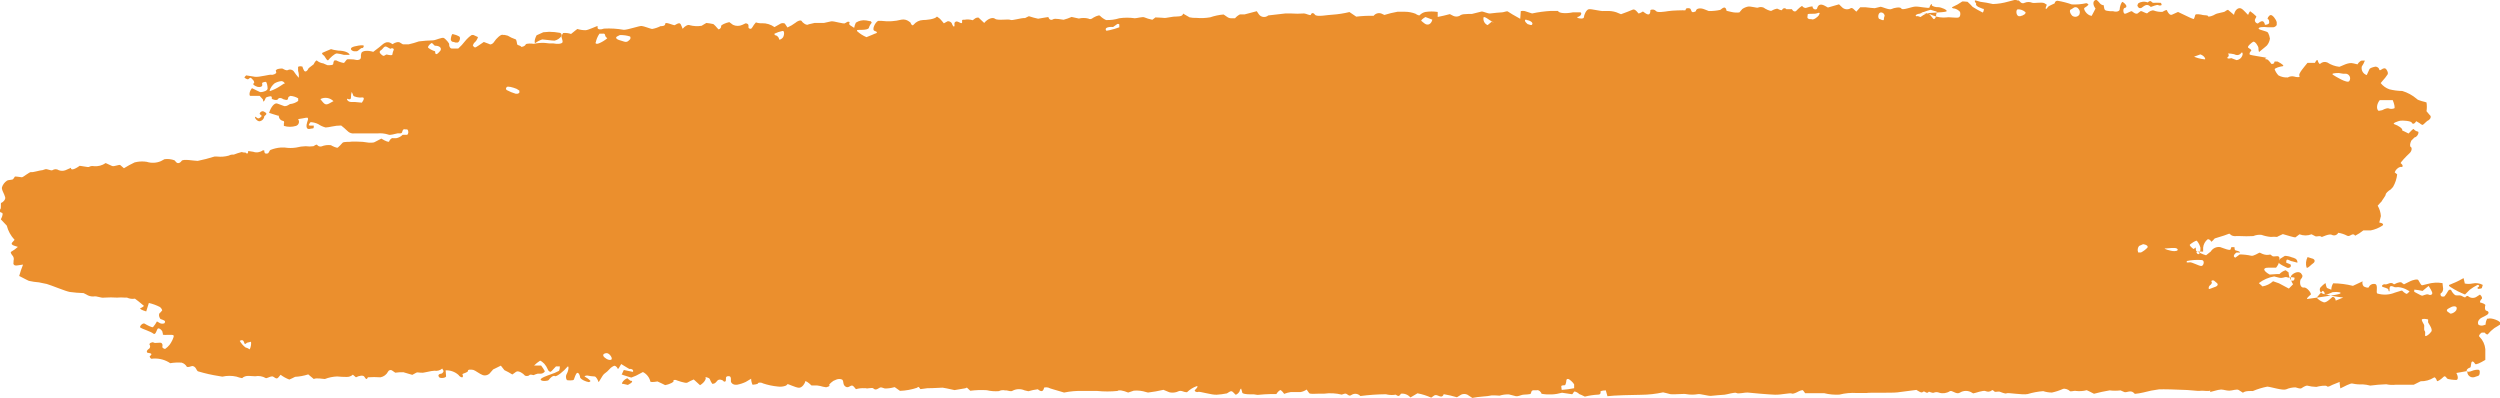
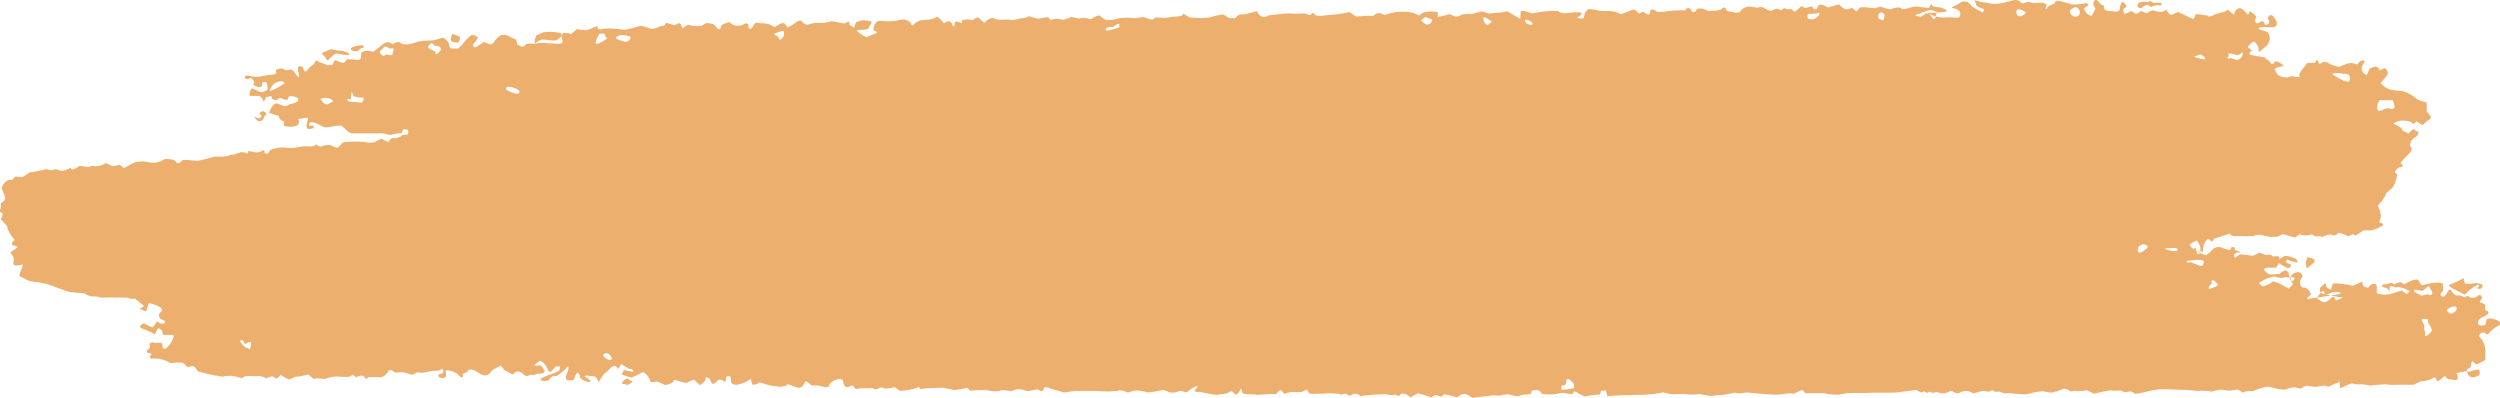
<svg xmlns="http://www.w3.org/2000/svg" id="Layer_1" preserveAspectRatio="none" data-name="Layer 1" viewBox="0 0 265.7 42.28">
  <defs>
-     <style>.cls-1{fill:#eb8f2d;}</style>
+     <style>.cls-1{fill:#edaf6d;}</style>
  </defs>
  <path class="cls-1" d="M224.59,403.69a1.65,1.65,0,0,1,.17-.31,2,2,0,0,1,.84.1l.46-.37.21-.16a3,3,0,0,0,.88.13c.27,0,1.22-.47,1.27-.44v0l0,.18c0,.19.33.23.68.09a9.09,9.09,0,0,1,2.11.13c.43,0,1.64-.43,1.89-.41s.91.29,1.11.32a3.18,3.18,0,0,0,.9-.3c.15,0,.5,0,.5-.25s.8.15,1,.15l.16-.09c.41-.23.46-.1.59.22l.1.25c.25-.31.6-.48.76-.38a3,3,0,0,0,1.26.06l.26-.16.24-.14a6.22,6.22,0,0,1,.75.12l.1.09c.17.14.29.34.46.48l0,0c.17-.06.29-.22.26-.35s.49-.35.87-.43l.31.23.08.06a1.17,1.17,0,0,0,1,0l.21-.1.13-.06c.18,0,.32.1.31.24v.2c0,.08.11.15.27.14l.06-.06c.13-.13.19-.31.31-.44l.15-.18a1.63,1.63,0,0,0,.65.09,2.15,2.15,0,0,1,1.32.41l.67-.38a.57.57,0,0,1,.43,0l.28.42a4.36,4.36,0,0,0,.88-.52c.11-.12.54-.33.63-.16s.54.53.75.34l.23-.05.38-.09,1,0,.77-.17c.29-.06,1.38.33,1.49.19l.14-.08.13-.07c.18,0,.26,0,.17.16l0,.09c0,.09.16.17.27.24l.25.16a2.09,2.09,0,0,1,.18-.55,1.55,1.55,0,0,1,1.09-.24l.41.08h.09c.08.11.12.2.08.19a1.38,1.38,0,0,0-.29.53c-.12.28-1.17.18-1.25.22l0,.06,0,.06a3.52,3.52,0,0,0,1,.64l.61-.25.25-.11c.33-.07.33-.21,0-.31s.07-.93.38-1.06h.38a5.47,5.47,0,0,0,2.09-.13,1,1,0,0,1,.78.17l.18.13c.09.28.24.38.35.22A1.36,1.36,0,0,1,263,402c.31,0,1.26-.07,1.49-.37l.26.19.06.05a5.68,5.68,0,0,1,.41.48l.33-.18.1-.05c.2,0,.4.14.43.26s.2.45.27.25l0-.1c0-.07,0-.16,0-.22.13-.22.3-.18.52-.06.53.29.13-.28.38-.28h.16a1.82,1.82,0,0,1,.88.05l.28-.21a.51.51,0,0,1,.34-.07l.6.57c.37-.45.9-.65,1.16-.44s1.42,0,1.62.11,1.11-.22,1.56-.19l.39-.19.05,0a8.74,8.74,0,0,0,.95.26l.64-.11.45-.07c.07.27.3.38.5.24s1,.05,1.12.05a6,6,0,0,0,.85-.3l.36.08.41.09a2.14,2.14,0,0,1,1,0,.36.36,0,0,0,.4,0c.13-.11.74-.43.84-.3a2.11,2.11,0,0,0,.65.46,4.12,4.12,0,0,0,1.41-.19,5.66,5.66,0,0,1,1.65,0c.21,0,.85-.18,1-.1a4.58,4.58,0,0,0,.82.25l.06,0,.31-.24c.41,0,.85.06,1,.06s.63-.11.93-.14,1,.05,1-.33l.59.34.1.06a2.7,2.7,0,0,0,.72.06,5.67,5.67,0,0,0,1.48-.06,5.93,5.93,0,0,1,1.42-.3l.11.07c.24.15.4.36.79.33l.32,0a1.66,1.66,0,0,1,.52-.41h.13l.37,0,1.29-.34.22.33a.68.68,0,0,0,1,.12l1.83-.21.54,0a9.57,9.57,0,0,0,1.44,0c.2,0,.69.28.72.13s.24-.28.43,0,1.44,0,1.88,0a10.55,10.55,0,0,0,1.79-.28l0,0,.72.49a12.79,12.79,0,0,1,1.85-.09l0,0a.72.72,0,0,1,.93-.19l.21.1a10.41,10.41,0,0,1,1.39-.34h.82a3.17,3.17,0,0,1,1.1.21c.1.08.41.24.45.15a1.13,1.13,0,0,1,.61-.34,4.28,4.28,0,0,1,1.3,0v.1l0,.43c.35-.06.93-.2,1.29-.3l.37.19a.78.78,0,0,0,.65,0c.3-.24.64-.17,1-.21l.33,0,1-.25c.17-.05.68.24.95.2s1.12-.12,1.27-.12.5-.16.59-.09.77.49,1.32.78l.06-.82a.92.92,0,0,1,.43,0l.77.25a13.22,13.22,0,0,1,2-.27h.75c.09.25.81.31,1.6.15l.75,0c.19,0,.16.3-.07.41l-.1.06c-.17,0-.19.09,0,.15s.58.08.58-.11.23-.79.52-.84,1.28.24,1.61.19h.3a2.78,2.78,0,0,1,1,.13l.51.21c.47-.16,1-.38,1.26-.49s.58.42.62.42a1.85,1.85,0,0,0,.45-.22l.22.16c.34.24.54.22.57-.2v-.11a.5.5,0,0,1,.61.11c.12.18.88.07,1.3,0s1.63-.1,1.81-.08l.08-.19a.57.57,0,0,1,.43,0c.15.13.07.5.46.35l.15-.07c0-.3.47-.39.93-.19l.43.17a5,5,0,0,0,1.23-.12c.29-.23.57-.46.67.1v0l.51.12a2.35,2.35,0,0,0,.85.05c.07-.07.27-.31.31-.36a1.63,1.63,0,0,1,.61-.26c.27-.05,1,.17,1.05.11a.8.8,0,0,1,.61,0c.14.12.72.42.85.33s.56-.27.66-.2.44.22.46.1a.26.26,0,0,1,.45-.06h.19l.39,0c.13.24.35.31.49.15s.59-.57.62-.48.27.24.42.18.64-.2.68-.12l0,.08c.09.26.43.26.47.11.13-.5.47-.48.85-.27l.3.17,1.18-.34.28.27a.75.75,0,0,0,1,.12.32.32,0,0,1,.23.08l.33.31.42-.47h.54c.47.06.92.1,1,.1l.61-.15c.19,0,.92.37,1.17.24s.95-.27,1.05-.05,1.05-.18,1.46-.21,1.49.23,1.52.1.18-.45.26-.34l0,.07,0,.06a1.14,1.14,0,0,0,.66.17c.34,0,1.06.32.89.45s-2.44.17-2.91.25-.44.34-.14.25l.29.1,0,0a3.2,3.2,0,0,1,.65-.39c.27-.12.65.58.76.61s.26-.24.25-.36l0-.1c.13-.4.1-.32-.2-.41l-.38-.12a4.82,4.82,0,0,0-.74.24l-.07,0-.35.18a2.14,2.14,0,0,1,1.42.19,3.07,3.07,0,0,0,1.46.2c.23-.06,1.05.09,1.26,0s.2-.5.13-.6a1.13,1.13,0,0,0-.56-.34c-.17,0-.42-.09-.18-.19a5.31,5.31,0,0,0,.94-.53c0-.08.53,0,.61,0a6.75,6.75,0,0,1,.54.54,10.91,10.91,0,0,0,1.05.59c.06.07.17-.25.14-.38l-.09,0-.3-.12c-.32-.1-.51-.3-.42-.46l-.05-.05c-.12-.15-.18-.32.08-.24l.41.12a11.91,11.91,0,0,1,1.34.24,6.62,6.62,0,0,0,1.63-.26c.16-.06.53-.12.76-.2l.22.08s.11,0,.13,0l.15.14a.37.37,0,0,0,.5.1,1,1,0,0,1,.77,0c.21.09,1-.1,1.31.05l.26.17s-.1.19-.12.3l0,.1c0,.11.13,0,.23-.16s.77-.37.74-.43.07-.24.29-.24a9.13,9.13,0,0,1,1.51.39,5.77,5.77,0,0,0,1.54-.13c.08,0,.26.12.22.18a2,2,0,0,1-.42.32c-.13.08.2.77.77.85l.23-.43.18-.35c-.33-.45-.29-.87.09-.93l.11.08c.22.17.29.47.68.5,0,0,0,.05,0,.07.08.5.08.49.67.56l.31,0c.39.12.71,0,.71-.2s.14-.77.32-.79l0,0,.22.18c.23.21.23.42,0,.46s-.17.6,0,.62.68-.33.76-.26.36.27.45.25l.05,0,.07,0,.35-.26c.12-.08.64.33.74.2s.48-.35.67-.27a2.2,2.2,0,0,0,.91.14c.13-.05.45-.29.49-.15s.26.48.41.46l.1,0,.66-.3c.61.28,1.18.56,1.28.61s.38.16.41.13a2.21,2.21,0,0,0,.14-.42c.05-.15.62-.05.78,0s.57,0,.58.13.57-.06.75-.19.94-.22,1.05-.31l.11-.08a.73.73,0,0,1,.21-.1l.64.54c.07-.46.39-.78.7-.7s.78.78.81.68a1.28,1.28,0,0,1,.2-.37h0a4.24,4.24,0,0,1,.65.54c.06.06-.11.24-.14.37l0,.12a.36.36,0,0,0,.32.28l.07-.06c.4-.32.59-.21.68.2v0c.24,0,.45-.11.45-.22s0-.35-.13-.38.08-.4.28-.44.59.47.65.76l0,.27c0,.11-.25.28-.37.27l-.55,0c-.59-.08-1.06,0-1,.15s.91.25,1,.43a2,2,0,0,1,.2.62,1.45,1.45,0,0,1-.32.73l-.17.15-.67.55,0,0s-.07-.18-.06-.4-.39-.8-.57-.69-.64.49-.53.62l.09.06.11.08c.13.07.18.18.1.23s-.21.28-.12.37,1.9.32,1.77.36-.23.15,0,.14.49.52.57.51.29-.08.26-.14,0-.17.2-.13l.15,0h0c.51.26.75.48.53.5s-.84.19-.84.33a1.94,1.94,0,0,0,.4.64,1.83,1.83,0,0,0,1,.22.92.92,0,0,1,.66-.1c.22.08.72.13.57-.08s.57-1,.86-1.37h.79c.13-.27.26-.38.29-.26s.18.48.28.35a.7.7,0,0,1,.75-.13,2.92,2.92,0,0,0,1.28.46c.25-.07.94-.51,1.46-.37l.47.11s.06-.12.11-.17.23-.23.33-.23l.34,0a2.83,2.83,0,0,1-.33.63.78.78,0,0,0,.53.91l.28-.62c.07-.15.41-.23.65-.28a.48.48,0,0,1,.35.19c.07.14.05.29.28.12s.41-.18.53,0,.2.37.13.51a5,5,0,0,1-.55.7l-.19.23a2,2,0,0,0,.92.66,6,6,0,0,0,1.38.18,4.2,4.2,0,0,1,1.51.82c.16.22,1,.34,1.06.4a3.11,3.11,0,0,1,0,.93l.31.37.12.13c.07.19-.09.43-.36.54l-.19.17c-.3.28-.27.3-.5.15a.7.7,0,0,1-.1-.08l-.37-.22c-.17.29-.38.36-.47.16s-1-.25-1.23-.21-.94.28-.61.38.93.46.81.65l.26.12.42.21c.29-.32.53-.54.55-.47a.7.7,0,0,0,.43.26c.19,0,0,.57-.35.63l-.16.16-.18.18c-.15.32-.17.62-.05.67s.16.4-.15.68-1,1-.92,1.05.29.24.16.39H420a.93.93,0,0,0-.58.58l.26.21a3.36,3.36,0,0,1-.44,1.34L419,420c-.29.17-.54.42-.54.55s-.37.58-.45.75l-.13.13-.27.3a2.47,2.47,0,0,1,.34,1.11l-.07.28-.1.4c.36.05.51.2.33.33a3.5,3.5,0,0,1-1.25.51h-.31l-.47,0a4.6,4.6,0,0,1-.86.56v0c-.28-.4-.55.18-.86,0a3,3,0,0,0-.94-.31h0a.5.5,0,0,1-.7.21c-.26-.13-1,.23-1.05.24l0,0c-.21-.2-.54,0-.68-.08l-.41-.21a1.72,1.72,0,0,1-1.28,0l-.37.28-.07.05c-.16,0-.76-.18-1.33-.35L407,425l-.08.05a3,3,0,0,0-.66,0,3.93,3.93,0,0,1-1-.22,1.78,1.78,0,0,0-.87.13,13.44,13.44,0,0,1-1.45,0l-.35,0a.89.89,0,0,1-.5-.07l-.25-.19a11.31,11.31,0,0,1-1.13.38l-.35.11c-.09,0-.15.13-.23.2l-.19.18c-.1-.19-.28-.31-.4-.27a1.27,1.27,0,0,0-.48.89l0,.36v.06a7,7,0,0,0-1.53.12l.09-.07.65-.49c0,.43.13.75.31.71s.2-.51.19-.69a1.8,1.8,0,0,0-.38-.73c-.08-.06-.55.24-.73.4s.88.92,1.71,1.14l.24-.19.26-.21a1,1,0,0,1,1-.47c.33.11,1.14.46,1.11.21l.07-.15,0-.06c.22,0,.39,0,.36.08s0,.26.13.28.48.13.44.22h0l-.38,0c-.32.23-.37.47-.11.54l.09-.07.37-.27a5.77,5.77,0,0,1,1.22.14c.23.07.76-.29.86-.32l.07,0,.23.11a1.3,1.3,0,0,0,.87.08l.24.18c.07.05.29,0,.44,0h.1a.2.2,0,0,1,.19.21v.26a1.62,1.62,0,0,1-.36.75h-.41l-.43,0c-.61,0-.54.34.16.73l.73-.05.31,0a1.46,1.46,0,0,1,.66-.41l.08.06.23.17a1.6,1.6,0,0,0,.29.88l.2,0c.07,0,.16-.17.14-.25v-.07a1.05,1.05,0,0,0-.63,0l-.27-.07c-.18,0-.38.16-.75.07l-.51-.13a3.66,3.66,0,0,0-1.63.71l.31.28.07.07a2.19,2.19,0,0,0,1.13-.55l.63.22,1.05.56.45-.46c-.24-.33-.32-.75-.17-.94s.67-.52,1-.24l.14.21c.06.09,0,.26-.09.36l-.1.13c-.12.51.06.88.38.83s.85.66.71.76-.58.51-.31.45,2.94-.38,3.35-.53-.15-.26-.7-.19l-.46.19-.13.05c-.18,0-.3,0-.27-.06a.31.31,0,0,0-.21-.32l0,0c-.19.18-.34.39-.51.58l-.13.14a1.78,1.78,0,0,0,.76.5c.28.08.82-.49.9-.55s.32,0,.37.37l.51-.21.29-.12a14.5,14.5,0,0,1-2.07-.37c-.51-.13-.47-.58-.34-.71a3.37,3.37,0,0,1,.52-.46v0c.07.19.07.5.22.55l.4.16a1.33,1.33,0,0,1,.2-.68,9,9,0,0,1,2.1.27l.77-.36.26-.12a.55.55,0,0,0,.11.53c.11.08.52.23.55.08a.59.59,0,0,1,.68-.32c.33.09.06.88.21,1a2.78,2.78,0,0,0,1.88-.09l.68-.21.09,0c.22.23.46.38.52.33a1.35,1.35,0,0,0,.27-.26h0l-.28-.16a2.31,2.31,0,0,0-.87-.28l-.15,0a.93.93,0,0,1-.29,0c-.61-.3-.53.06-.54.36v.06c-.05.07-.11,0-.12-.16s-.6-.24-.68-.34l0-.08a.34.34,0,0,1,.26-.15c.34.11.64-.35,1,0l.05,0c.39-.22.76-.28.82-.13l.14.09.06.05.69-.34c.17-.09.76-.27.84-.11s.32.56.37.54l.09,0,.52-.13a3.58,3.58,0,0,1,1.59-.09v0c0,.38.25.8-.22,1.13,0,0,0,.22.1.27a.44.44,0,0,0,.34,0,4.61,4.61,0,0,0,.36-.54l.07-.1c.11-.1.23-.08.28,0a1.26,1.26,0,0,0,.42.52c.12.05.52,0,.62.05s.43.24.46.17.22-.21.32-.09a.75.75,0,0,0,.93,0l.3-.19h0c.2.17.28.38.18.46s-.27.37-.12.39.57.18.51.3-.08.54.13.57.4.29-.12.53l-.41.21a.79.79,0,0,0-.33.32.44.44,0,0,0,0,.42.64.64,0,0,0,.48.08l.28-.09a1.25,1.25,0,0,1,.17-.63l.11,0c.32-.13,1.29.23,1.32.5v.08c-.15.11-.45.29-.67.42a3.72,3.72,0,0,0-.69.65c0,.05-.18.05-.34-.17l-.17,0-.15,0c-.25.17-.35.38-.21.46a2.13,2.13,0,0,1,.6,1.3l0,.54,0,.6c-.57.34-1,.54-1.08.43s-.2-.33-.34-.24-.06.61-.21.63-.48.24-.3.44h.14c.24,0,.46-.16.7-.19s.5-.1.5.19-.06.4-.18.44l-.42.14a.59.59,0,0,1-.72-.66l-.65.12-.52.09c.22.39.19.73,0,.74s-.92-.05-1-.17-.21-.32-.37-.15-.66.56-.69.42-.22-.47-.33-.35a2.49,2.49,0,0,1-1.4.39l-.36.18-.38.19c-.37,0-1,0-1.42,0h-.5a3.15,3.15,0,0,1-1-.05,17,17,0,0,0-1.7.14,4.28,4.28,0,0,0-.81-.13,3.93,3.93,0,0,1-1.05-.08c-.19-.11-1,.37-1.32.51l-.07-.52,0-.17-.77.31c-.16.06-.47.29-.58.15s-.89,0-1.12.07a4.33,4.33,0,0,1-1-.14c-.14,0-.53.22-.61.29s-.5-.06-.61-.1a2.46,2.46,0,0,0-1,.21c-.36.15-1.63-.27-2-.29a7.88,7.88,0,0,0-1.54.47c-.16,0-.8-.05-1.05.18l-.45-.29c-.2-.13-.68.07-1,.07s-.58-.11-.87-.12a3,3,0,0,0-.66.13l-.5.13c0-.3,0-.38,0-.19s-.8,0-1.09.07l-.26,0-1.09-.09c-1.2-.06-2.53-.09-3-.07a12,12,0,0,0-1.66.33,6.56,6.56,0,0,1-.91.15l-.11-.11c-.35-.33-.74,0-1-.08l-.41-.18a4.84,4.84,0,0,1-1.16,0,16.32,16.32,0,0,0-1.66.36l-.49-.25-.28-.13a3.1,3.1,0,0,1-1.15.08c-.17-.06-.57.12-.66,0s-.52-.31-.73-.21a5.82,5.82,0,0,1-1.16.38,3.07,3.07,0,0,1-.93-.15,7.81,7.81,0,0,0-1.65.31c-.56.12-2.12-.18-2.24-.08s-.63-.15-.76-.18-.46.07-.52,0-.24-.22-.29-.13a.61.61,0,0,1-.65.08c-.25-.13-1.12.22-1.33.24l-.12-.07a1.2,1.2,0,0,0-1.31,0c-.39.22-.8-.31-1.06-.16a1.34,1.34,0,0,1-1.11.16.74.74,0,0,0-.6,0c-.15.05-.51-.14-.52-.11-.21.31-.44-.13-.59,0s-.24.08-.4,0l-.33-.19-2,.26c-.68.08-3,0-3.3.07h-1a6,6,0,0,0-1.88.17,5.45,5.45,0,0,1-1.61-.15l-.39,0c-.45,0-.9,0-1.35,0h-.29c-.11-.19-.24-.33-.29-.33a1.46,1.46,0,0,0-.43.15c-.14.08-.56.3-.71.21s-1.11.15-1.78.13-2.66-.2-2.9-.23-1,.17-1.18.05-1,.16-1.28.18-1.11.08-1.41.12-1.19-.24-1.41-.18a3.69,3.69,0,0,1-1.24,0c-.21-.07-1.25.06-1.7,0l-.42-.11-.35-.08a11.5,11.5,0,0,1-2.32.26c-.72,0-3.05.06-3.59.15l-.16-.57,0-.05c-.36,0-.63.08-.58.15a.22.22,0,0,1-.23.3,7.49,7.49,0,0,0-1.43.21l-.38-.18-.22-.09a1,1,0,0,0-.47-.27l-.05,0c-.1.08-.18.3-.24.29l-1.07-.16a4.8,4.8,0,0,1-2.18.11c0-.14-.28-.46-.53-.37l-.21,0c-.46-.05-.28.32-.46.4a4.48,4.48,0,0,1-.65.06c-.24,0-.47.14-.72.17l-.14,0-.74-.19a2.8,2.8,0,0,0-1,.13c-.14,0-.81-.07-1,0s-1.29.1-1.9.24l-.54-.35a.79.79,0,0,0-.64,0l-.46.28a11.49,11.49,0,0,0-1.42-.33l0,.07c-.28.48-.65-.15-1,.08l-.31.22a6.58,6.58,0,0,0-1.46-.46l-.44.26-.31.18a1.16,1.16,0,0,0-1-.4l-.1.13c-.23.31-.41-.14-.6,0l-.05,0a2.45,2.45,0,0,1-.86-.07,22.39,22.39,0,0,0-2.71.19l0,0a.73.73,0,0,0-.92-.13c-.37.28-.44-.23-.79-.11l-.27.09a5.07,5.07,0,0,0-1.88-.1l-.59,0c-.35,0-.92.07-1-.07l-.26-.37a1.66,1.66,0,0,1-.65.27c-.1,0-.49,0-.79,0h-.25a3.18,3.18,0,0,0-.7.19h0a1.48,1.48,0,0,0-.35-.39c-.11-.07-.39.25-.48.41l-.26,0-.33,0c-.37,0-1,.05-1.41.09l-.39-.06-.38,0c-.45,0-.83-.06-.85-.18a2.77,2.77,0,0,0-.13-.44.38.38,0,0,0-.14.23c0,.12-.27.45-.46.42l-.06-.07c-.36-.38-.35-.38-.86-.05l-.05,0a7.17,7.17,0,0,1-1,.13c-.51.05-1.85-.38-2-.3s-.46-.09-.32-.21.42-.46.15-.39a2.86,2.86,0,0,0-1,.63h-.09c-.2,0-.4-.13-.6-.14s-.35.13-.53.15a1.44,1.44,0,0,1-.66,0l-.63-.26a14.47,14.47,0,0,1-1.64.29l-.2-.05a3.31,3.31,0,0,0-1.31-.15l-.6.2c-.53-.22-1-.3-1.13-.17a10.71,10.71,0,0,1-2.16,0H280a8.58,8.58,0,0,0-2,.17l-.5-.15c-.27-.09-1-.27-1.19-.38a.84.84,0,0,0-.43,0c-.09.43-.29.5-.67.18l0,0a6.1,6.1,0,0,0-1,.21l-.4-.09a1.47,1.47,0,0,0-1.31.05c-.12.08-.41,0-.62-.05l-.16,0a.94.94,0,0,0-.65.08,4.11,4.11,0,0,1-1.29-.1,9.13,9.13,0,0,0-1.75.06l-.36-.34s-.12.07-.19.08l-1.12.19c-.6-.14-1.17-.25-1.27-.26s-.88.06-1.63.06l-.67.09h-.07c-.12-.23-.26-.3-.31-.15a6.46,6.46,0,0,1-1.85.34l-.55-.39-.05,0a3.62,3.62,0,0,1-1,.14l-.35-.11c-.29-.09-.53.46-.91.08-.06-.06-.3,0-.45,0s-.19.06-.29,0l-.15,0a2.63,2.63,0,0,0-.93.1l-.22-.26c-.29-.37-.51.23-.87,0s-.16-.57-.38-.76a.79.79,0,0,0-.61,0l-.32.14c-.32.23-.51.43-.43.46s0,.15-.34.22l-.33-.06a3.51,3.51,0,0,0-.61-.13l-.61,0c-.37-.36-.68-.55-.68-.41s-.3.66-.66.65-1.18-.44-1.22-.38l-.05.06-.1.09a1.68,1.68,0,0,1-.88.1,7.11,7.11,0,0,1-1.59-.34c-.12-.1-.5-.11-.51,0s-.56.15-.58.15a1.61,1.61,0,0,1-.15-.64l-.57.34a3.76,3.76,0,0,1-.93.3l-.16,0c-.27,0-.49-.19-.49-.38v-.17c0-.19,0-.39-.31-.36s-.18.28-.23.43l0,.07a.15.15,0,0,1-.27,0c-.08-.11-.48-.24-.65,0l-.15.17a.44.44,0,0,1-.29.14h-.08a1.86,1.86,0,0,1-.26-.49c-.06-.18-.58-.26-.47-.2s0,.49-.57.84l-.48-.44-.19-.17a5.52,5.52,0,0,0-.69.34c-.18.1-1.14-.25-1.22-.29h-.15c-.09,0-.13.11-.09.15s-.3.29-.89.4l-.32-.16-.49-.23c-.47.09-.81.07-.76,0a1.52,1.52,0,0,0-.79-1l-.74.39L232,440c-.74-.21-1.18-.37-1-.36l0,0,.21-.45.95.2c.07,0,.12-.35-.37-.31l-.27-.16-.59-.36c-.18.35-.34.58-.36.51a.56.56,0,0,0-.33-.33c-.14,0-.47.25-.51.32a3.14,3.14,0,0,1-.6.54c-.23.18-.59,1-.62.85s-.25-.58-.41-.57a4.61,4.61,0,0,1-.78-.1c-.11,0-.39.06-.24.13a2.16,2.16,0,0,1,.57.42l0,.07s-.12.09-.17.08l-.27-.07c-.36-.12-.65-.32-.65-.46s-.14-.5-.3-.45-.3.57-.36.71-.68.08-.74.06a.65.65,0,0,1,0-.7c.19-.33.26-1,0-.66s-1.1,1.05-1.28.93-.56.26-.64.4-.75.18-.86,0,.76-.47,1-.56a5.76,5.76,0,0,0,.95-.4,1.09,1.09,0,0,0,.08-.47l-.05,0c-.12,0-.3,0-.36,0l-.18.19c-.18.22-.37.4-.43.39s-.25-.14-.26-.26a2.27,2.27,0,0,0-.37-.6c-.1-.11-.4-.36-.46-.32a3.63,3.63,0,0,0-.63.51h.23l.52,0a4.75,4.75,0,0,1,.4.61.52.52,0,0,1-.39.25l-.2,0-.16,0a2.7,2.7,0,0,0-.45.16c-.07,0-.35-.12-.45,0s-.43.13-.52,0-.62-.54-.9-.35l-.19.14-.2.14a7.39,7.39,0,0,0-.84-.46l-.19-.24-.19-.24-.83.41-.08.1-.17.19a.75.75,0,0,1-.83.31c-.3-.1-.81-.5-1-.55s-.66-.09-.58.13l-.07.06c-.13.12-.37.15-.53.25l0,0c.08.15.08.3,0,.34s-.33-.1-.41-.25a1.92,1.92,0,0,0-1.37-.49l.05.63c0,.18-.63.26-.75.09s-.08-.33.25-.37c.1,0,.26-.23.23-.29l-.14-.25a1,1,0,0,1-.83.23c-.34,0-1.25.27-1.36.21l-.12,0c-.15,0-.35-.07-.45,0l-.42.23-.95-.28a5.38,5.38,0,0,0-.86.05l-.29-.2-.09-.06a.3.3,0,0,0-.39.15,1.14,1.14,0,0,1-.8.6,9.29,9.29,0,0,0-1.36,0l0,.05-.05.07c-.06.08-.14.08-.17,0l-.05-.06-.11-.15c-.12-.14-.51-.1-.87.09l0,0-.33-.28a.92.92,0,0,1-.67.24,9.59,9.59,0,0,1-1-.05,4,4,0,0,0-1.3.27c-.22,0-.89-.15-1.18,0l-.34-.28-.25-.21a5.5,5.5,0,0,1-1.4.26l-.3.15-.31.14a3.84,3.84,0,0,1-.93-.51l-.25.3c-.22.26-.44-.13-.65-.13s-.58.24-.68.18a1.64,1.64,0,0,0-1.12-.19c-.47,0-1-.17-1.39.2l0,0a3.33,3.33,0,0,1-.59-.16,3.38,3.38,0,0,0-1.51,0l-.35-.06a16,16,0,0,1-2.18-.49c-.16,0-.22-.28-.35-.42a.48.48,0,0,0-.27-.16c-.18,0-.37.13-.51.1l-.1,0a.94.94,0,0,0-.57-.46,5.22,5.22,0,0,0-1.21.06l-.17-.11A2.89,2.89,0,0,0,181,438c-.07,0-.21-.22-.18-.26s.46-.3-.12-.36c-.26,0-.23-.26,0-.41l.1-.08a.34.34,0,0,0,0-.4c-.07-.13.31-.32.45-.21s.69-.06.83.05l.08.12c.05.09,0,.23,0,.33a.43.43,0,0,0,.25.17l.06,0a2.36,2.36,0,0,0,.46-.43c.16-.19.52-.86.43-1s-.91,0-1.14-.08l0-.1-.07-.28c-.18-.26-.41-.36-.5-.23s-.21.7-.45.49-1.22-.51-1.37-.63.26-.55.46-.42.78.43.88.37a3.1,3.1,0,0,0,.42-.61l.35.2a.62.62,0,0,0,.44,0c.13-.16.1-.28-.2-.38l-.22-.08c-.2-.28-.2-.59,0-.69l.12-.14.07-.08a.63.63,0,0,0-.26-.37,5,5,0,0,0-1.16-.42l-.11.35-.17.55c-.48-.14-.75-.3-.61-.35s.41-.21.35-.26l-.57-.47-.2-.15-.17-.13a1.37,1.37,0,0,1-.84-.11l-.24,0a4.37,4.37,0,0,0-.81,0,10.12,10.12,0,0,0-1.35,0c-.42.07-.75-.2-1.18-.12a1.25,1.25,0,0,1-.74-.21l-.3-.15a13.83,13.83,0,0,1-1.46-.12c-.44-.07-1.93-.7-2.45-.85l-.49-.1-.33-.07a7.41,7.41,0,0,1-1.08-.16l-.21-.1-.82-.42a11,11,0,0,1,.41-1.21l-.62.09c-.3.05-.46-.09-.39-.34l0-.16a.58.58,0,0,0-.07-.5c-.09-.09-.31-.39-.19-.45a4,4,0,0,0,.72-.52l-.34-.11c-.28-.08-.4-.2-.26-.36l.25-.28a3.41,3.41,0,0,1-.83-1.51l-.51-.54-.12-.13c.2-.37.25-.68.1-.7s-.36-.19-.18-.34,0-.69.14-.72.5-.36.39-.62l-.09-.25c-.1-.26-.29-.53-.24-.78a1.32,1.32,0,0,1,.52-.69c.16-.12.6-.06.68-.19l.18-.26c.25,0,.58.07.73.08s.82-.6,1-.55.93-.2,1.21-.21l.27-.09c.21-.07.6.18.77.1a.6.6,0,0,1,.68,0,1,1,0,0,0,.71,0l.59-.26c-.06.3.36.2.92-.21l.84.13.13,0a.72.72,0,0,1,.53-.09,1.86,1.86,0,0,0,1.26-.33l.68.31c.21.1.76-.19.88-.09l.38.33a11,11,0,0,1,1.14-.62l.29-.06a3.16,3.16,0,0,1,1,0A2.15,2.15,0,0,0,182,417l.39-.21a2.19,2.19,0,0,1,1.07.12l.06.07.13.14c.15.16.4.09.56-.15s1.34,0,1.71,0a17.66,17.66,0,0,0,1.78-.46H188a3.28,3.28,0,0,0,1.22-.1.9.9,0,0,1,.34-.11h.2a6.77,6.77,0,0,1,.83-.27l.23.05.18,0c.17.19.3.12.29-.16l.53.08a1.08,1.08,0,0,0,1-.14.27.27,0,0,1,.18,0c0,.18,0,.4.34.32.15,0,.18-.32.33-.38a3.62,3.62,0,0,1,1.08-.25h.42a3.86,3.86,0,0,0,1.23,0,4.26,4.26,0,0,1,1-.14,3.07,3.07,0,0,0,.82,0c.07-.06.36-.22.39-.15a.43.43,0,0,0,.47.17,2,2,0,0,1,1-.13c.12.08.61.32.73.26a4.88,4.88,0,0,0,.5-.51c.13-.15.77-.07,1-.13h.53a6.82,6.82,0,0,1,1.25.11l.33,0a.58.58,0,0,0,.29-.05l.73-.38c.44.28.81.41.83.3s.25-.42.44-.34l.15,0,.15,0a1.28,1.28,0,0,0,.69-.36l.35,0h.14a.41.41,0,0,0,0-.58l-.19,0c-.31-.07-.29.15-.36.32s-.3.08-.47.1c-.35.06-.8.24-1,.13a2.91,2.91,0,0,0-1.16-.12c-.4,0-.81,0-1.22,0s-.81,0-1.21,0c-.57.06-.77-.32-1.07-.56l-.34-.28a4.55,4.55,0,0,0-1,.11,4.3,4.3,0,0,1-.65.1,2.52,2.52,0,0,1-.79-.36c-.15-.09-.75-.28-.86-.17l-.08.13c-.11.19-.1.2.29.2l.18,0c0,.1,0,.28-.06.29-.27,0-.65.24-.71-.17l0-.2a4.67,4.67,0,0,1,.16-.58c0-.06,0-.21-.1-.18l-.1,0-.37.07-.49.08a.46.46,0,0,1-.22.72,2.18,2.18,0,0,1-1.29,0l0-.09,0-.16c.07-.16,0-.29-.09-.28a.55.55,0,0,1-.45-.56l-.1,0-.93-.29c.19-.63.57-1.09.85-1l.2.07c.2.06.38.16.57.21a.57.57,0,0,0,.36-.08l.24-.14a1.73,1.73,0,0,0,.87-.33v-.28a1.88,1.88,0,0,0-.83-.26l-.16.09c-.14.07,0,.41-.34.33l-.24-.06c-.23-.18-.5-.18-.59,0s-.68,0-.65-.08,0-.24-.1-.24-.51.08-.54.18-.16.39-.25.38l0,0c-.05-.09,0-.22-.11-.29l-.28-.31c-.46,0-.9,0-1,0s-.17-.4.18-.82l.49.24.38.18c.42,0,.78-.18.79-.37s-.07-.72-.2-.72-.49.08-.37.19l0,.09,0,.09c0,.15-.26.22-.5.16s-.65-.3-.36-.4v-.1c0-.14-.17-.3-.31-.43s-.25.14-.37.13a.68.68,0,0,1-.36-.2s.11-.15.19-.22l0,0,.93.15c.45.07,1.65-.29,1.77-.21h.1a.77.77,0,0,0,.38-.17.11.11,0,0,0,0-.14l0-.07c-.08-.05,0-.13.08-.19s.55-.14.65-.07.42.22.51.14a.52.52,0,0,1,.61.09,6.72,6.72,0,0,0,.56.73,1.69,1.69,0,0,0-.07-.74l0-.35v-.08a.55.55,0,0,1,.49,0l0,.09.1.22c.11.3.35.23.53-.16l.24-.19.29-.22c.14-.29.3-.47.35-.4a1.35,1.35,0,0,0,.69.3l.22.1.22.09c.33,0,.61,0,.61-.16s.09-.41.21-.35l.11,0a2.68,2.68,0,0,0,.78.27c.13,0,.27-.39.42-.39h.26a2.7,2.7,0,0,1,.73.08c.09,0,.45,0,.43-.33l0-.2.05-.23c.12-.24.69-.29,1.26-.11l.65-.5c.4-.3.73-.82,1.41-.31l0,0c.29-.23.66-.29.82-.15l.18.11.09.05.62,0a9.58,9.58,0,0,0,1.08-.31,13.52,13.52,0,0,1,1.48-.11c.31,0,1-.38,1.2-.24s.57.56.54.66.05.46.3.45l.25,0,.41,0a5.78,5.78,0,0,0,.73-.79c.16-.21.69-.74.8-.65l.09,0,.48.22a1.27,1.27,0,0,1-.43.64l-.06.13-.06.1c.06.14.18.25.27.23s.54-.33.9-.58l.48.18.14.06c.14.07.37-.06.51-.3s.7-.81.89-.69l.18,0,.34.08a3.88,3.88,0,0,0,.81.38c.16,0,.15.51.22.58s.34.1.38.2.44-.05.49-.21.71-.11.86-.08a4.38,4.38,0,0,1,1.16-.1l.47.05.43,0c.47.1.93.05,1-.11S224.54,403.81,224.59,403.69Zm190,4.8a.5.5,0,0,0-.31-.78l-.32,0-.48-.08c-.53,0-.81.06-.62.19S414.38,408.78,414.59,408.49Zm4.79,2.89c.08-.07,0-.46-.17-.87h-1.38c-.32.4-.38.9-.15,1.13l.11,0,.3-.06c.3-.17.62-.25.7-.18A.86.86,0,0,0,419.38,411.38Zm3.32,24.21c.13,0,.4-.19.61-.48s-.44-1-.34-1.05v0l0-.24c-.31-.08-.6-.08-.66,0s.14.41.22.55-.05.53.08.68S422.57,435.56,422.7,435.59ZM202.21,410.25c0,.17-.16.23-.34.13s-.06.34.38.33l.38,0,.74.07c.26-.35.28-.6,0-.55s-.87-.08-.91-.2a2.27,2.27,0,0,0-.17-.39A1.91,1.91,0,0,0,202.21,410.25Zm9.51-5c.16-.3-.11-.53-.6-.52l-.31-.3v0a.92.92,0,0,0-.42.44c0,.14.57.41.76.45v0c0,.34.13.41.39.13Zm191.54.38c0-.19-.08-.25-.16-.12a.52.52,0,0,1-.58.19c-.2-.12-.88-.18-.81-.12s.12.25,0,.32-.17.28.35.15l.23.09.32.12A.74.74,0,0,0,403.26,405.63ZM423,431.17c.17.1.36.06.41-.1s-.3-.67-.38-.81l-.23.18-.42.35a6.52,6.52,0,0,0-.87-.14l0,.05a.17.17,0,0,0,0,.19c.24.14.49.26.74.39l.07,0C422.32,431.37,422.78,431.07,423,431.17Zm-217-25.51c.34.09.62.11.61,0a1.73,1.73,0,0,1,.14-.48c.06-.13-.15-.26-.35-.12l-.36-.2c-.31-.18-.42.22-.63.34s-.18.29,0,.44.25.25.49.06Zm191.35,22c-.12.09,0,.14.26.09s1,.4,1.26.39.38-.6.06-.63A5.65,5.65,0,0,0,397.28,427.62Zm-65.7,12.51c-.15-.07-.27,0-.27.14s-.08.5-.16.5-.39,0-.38.13a2.37,2.37,0,0,0,.05.37,10.47,10.47,0,0,0,1.32-.18l0-.25,0-.16C332.09,440.5,331.74,440.2,331.58,440.13Zm53.57-38.58a.52.52,0,0,0,.68-.16l.05-.18a.51.51,0,0,0-.14-.44.37.37,0,0,0-.55-.09l-.18.12C384.71,400.91,385,401.42,385.15,401.55Zm-5.59,0c.36-.08.61-.27.55-.42a1.16,1.16,0,0,0-.83-.31C379.11,400.93,379.19,401.66,379.56,401.59ZM426,432.71c.07-.24-.15-.35-.5-.24l-.28.14c-.22.11-.42.26-.06.47l.09.05C425.32,433.36,426,433,426,432.71Zm-195.44-29c-.32.14-.17.35.33.47l.35.11c.35.11.48-.1.64-.25a.3.3,0,0,0,0-.29,3.12,3.12,0,0,0-1.1-.15Zm-35.37,5.06a.42.42,0,0,0-.37-.28,1.86,1.86,0,0,0-.72.23,1.65,1.65,0,0,0-.54.78l0,0,.05.05a4.57,4.57,0,0,0,1.06-.52l.43-.28Zm33-4.39c0,.15.14.19.37.1a3.38,3.38,0,0,0,.89-.54l-.16-.16c-.11-.12,0-.39-.35-.33l-.32,0A2.52,2.52,0,0,0,228.22,404.41Zm95.25-2.2c.29.14.32.14.06,0s-.83-.63-.92-.46a.74.74,0,0,0,.43.82l.09-.07ZM247.7,404c0,.14.19.09.38-.1s.24-.79,0-.74a3.47,3.47,0,0,0-.86.29c0,.05,0,.18.11.17S247.69,403.82,247.7,404Zm35.51-1.26c-.62-.05-.95.14-.71.4l.37-.07a7.56,7.56,0,0,0,1-.3s0-.19,0-.28-.18-.09-.21-.07ZM191.45,437a1.47,1.47,0,0,0,.14-.81l-.37.09c-.12,0-.27.3-.34.05s-.18-.41-.49-.23l0,0a2.45,2.45,0,0,0,.6.69l.23.08Zm201.7-10.85c.07-.14-.14-.29-.47-.33l-.2.09-.23.1a.67.67,0,0,0-.09.69l.12,0,.18,0A2.55,2.55,0,0,0,393.15,426.18Zm-34.92-24.7c.15-.2.06-.28-.2-.17s-.9,0-1,.11v.07c0,.16-.14.37.19.44l.19,0C357.61,402.06,358.09,401.69,358.23,401.48Zm39.7,4.5c-.32-.24-.33-.3,0-.13a3.75,3.75,0,0,0,1.32.36c.08,0,0-.36-.49-.53l-.24.09Zm-33.26-4.07c.25.14.46.18.45.09a1.27,1.27,0,0,1,.09-.43c0-.07-.08-.33-.38-.35S364.42,401.77,364.67,401.91Zm-37.53.07c-.25,0-.2.22.12.48l.33.1.1,0C328,402.26,327.4,402,327.14,402ZM229.4,437.4c-.28,0-.44.14-.36.31s.52.49.8.4S229.69,437.4,229.4,437.4ZM400,429.91s-.06.18-.22.29-.2.47,0,.37l.21-.08.26-.1c.34-.09.46-.29.26-.45l-.17-.14c-.06-.05-.13-.13-.2-.13H400A.15.15,0,0,0,400,429.91Zm-4-3.35c.35,0,.46-.15.26-.28s-1,0-1.25,0S395.62,426.57,396,426.56Zm-79.71-24.21c.35.28.73.11.85-.39l-.6-.23-.14-.05c-.29.17-.49.36-.43.41l0,0Zm-97.51,6.78a.18.18,0,0,0,0,.32,5,5,0,0,0,.93.38l.21,0a.3.3,0,0,0,.19-.12c0-.06,0-.18,0-.21l-.3-.19C219.41,409.15,218.88,409,218.75,409.13Zm-18.42,1.5a1.19,1.19,0,0,0-1.4-.23C199.51,411.11,199.51,411.11,200.33,410.63Z" transform="translate(-164.91 -399.87)" />
  <path class="cls-1" d="M425.39,430.4c-.25-.13-.27-.26-.05-.3a10.08,10.08,0,0,0,1.4-.67l.12.52V430a1.92,1.92,0,0,0,.82,0,1.59,1.59,0,0,1,1.1.15l-.1.33c0,.05-.22.08-.34.09s-.13-.1-.12-.13.35-.16.07-.29l-.07,0a5.35,5.35,0,0,0-.82.51l-.22.22-.29.29A8.11,8.11,0,0,1,425.39,430.4Z" transform="translate(-164.91 -399.87)" />
  <path class="cls-1" d="M224.42,403.36a.26.26,0,0,1,.17.33,1.23,1.23,0,0,1-.74.5c-.31,0-1.11-.13-1.31-.13a2.5,2.5,0,0,0-.73.38c-.09.06-.15-.3.13-.82l.6-.27.1-.05.63-.05A6.51,6.51,0,0,1,224.42,403.36Z" transform="translate(-164.91 -399.87)" />
  <path class="cls-1" d="M407.73,428.2c-.36-.16-.65-.36-.65-.44a.66.66,0,0,1,.17-.39c.1-.05.41-.26.5-.31a2.15,2.15,0,0,1,.74.16c.19.06.62.12.59.57l-.56-.15c-.15,0-.29-.13-.45-.17s-.15.07-.17.12,0,.19,0,.21a3.34,3.34,0,0,1,.44.17.23.23,0,0,1,0,.27.4.4,0,0,1-.33.1Z" transform="translate(-164.91 -399.87)" />
  <path class="cls-1" d="M200.87,405.25c.59,0,1.14.19,1.2.45l-.45,0h-.16a4.51,4.51,0,0,0-.75-.15c-.24,0-.77.52-.9.7s-.39-.44-.48-.48-.29-.24-.13-.3.68-.31.89-.38l.29.08Z" transform="translate(-164.91 -399.87)" />
  <path class="cls-1" d="M392.16,400.23a1.07,1.07,0,0,1,1-.1l.08-.06c.3-.24.34.1.52.1a7,7,0,0,1,.79,0s.11.12.09.18l0,.06a.36.36,0,0,1-.36,0c-.11-.07-.6.14-.78.2l0,0c-.4-.41-.66-.14-1,.1a.32.32,0,0,1-.27,0c-.08-.08-.19-.23-.15-.3Z" transform="translate(-164.91 -399.87)" />
  <path class="cls-1" d="M410.73,427.37c.24.11.24.34,0,.5s-.58.58-.68.43a1.5,1.5,0,0,1,.11-1.11l.37.12Z" transform="translate(-164.91 -399.87)" />
  <path class="cls-1" d="M193,412.22a.59.59,0,0,1-.52.54c-.28,0-.62-.49-.39-.48l.08.08c.17.14.26.11.4,0s.24-.17,0-.32l-.07-.07a.35.35,0,0,1,.37-.28l.13.06c.15.09.36.18.09.39Z" transform="translate(-164.91 -399.87)" />
  <path class="cls-1" d="M203.57,404.74c0,.15-.09.26-.2.24l-.05,0c-.19.1-.33.32-.52.34l-.27,0c-.32-.08-.42-.27-.22-.41S203.56,404.59,203.57,404.74Z" transform="translate(-164.91 -399.87)" />
  <path class="cls-1" d="M213.14,404.33a.29.29,0,0,1-.32-.26c0-.16.09-.59.2-.58a2.62,2.62,0,0,1,.67.24c.26.12,0,.73-.2.66l-.18,0Z" transform="translate(-164.91 -399.87)" />
  <path class="cls-1" d="M231.9,440.33c.34,0,.23.21-.26.45l-.53-.12-.1,0c0-.17.21-.44.57-.6l.06.06Z" transform="translate(-164.91 -399.87)" />
</svg>
